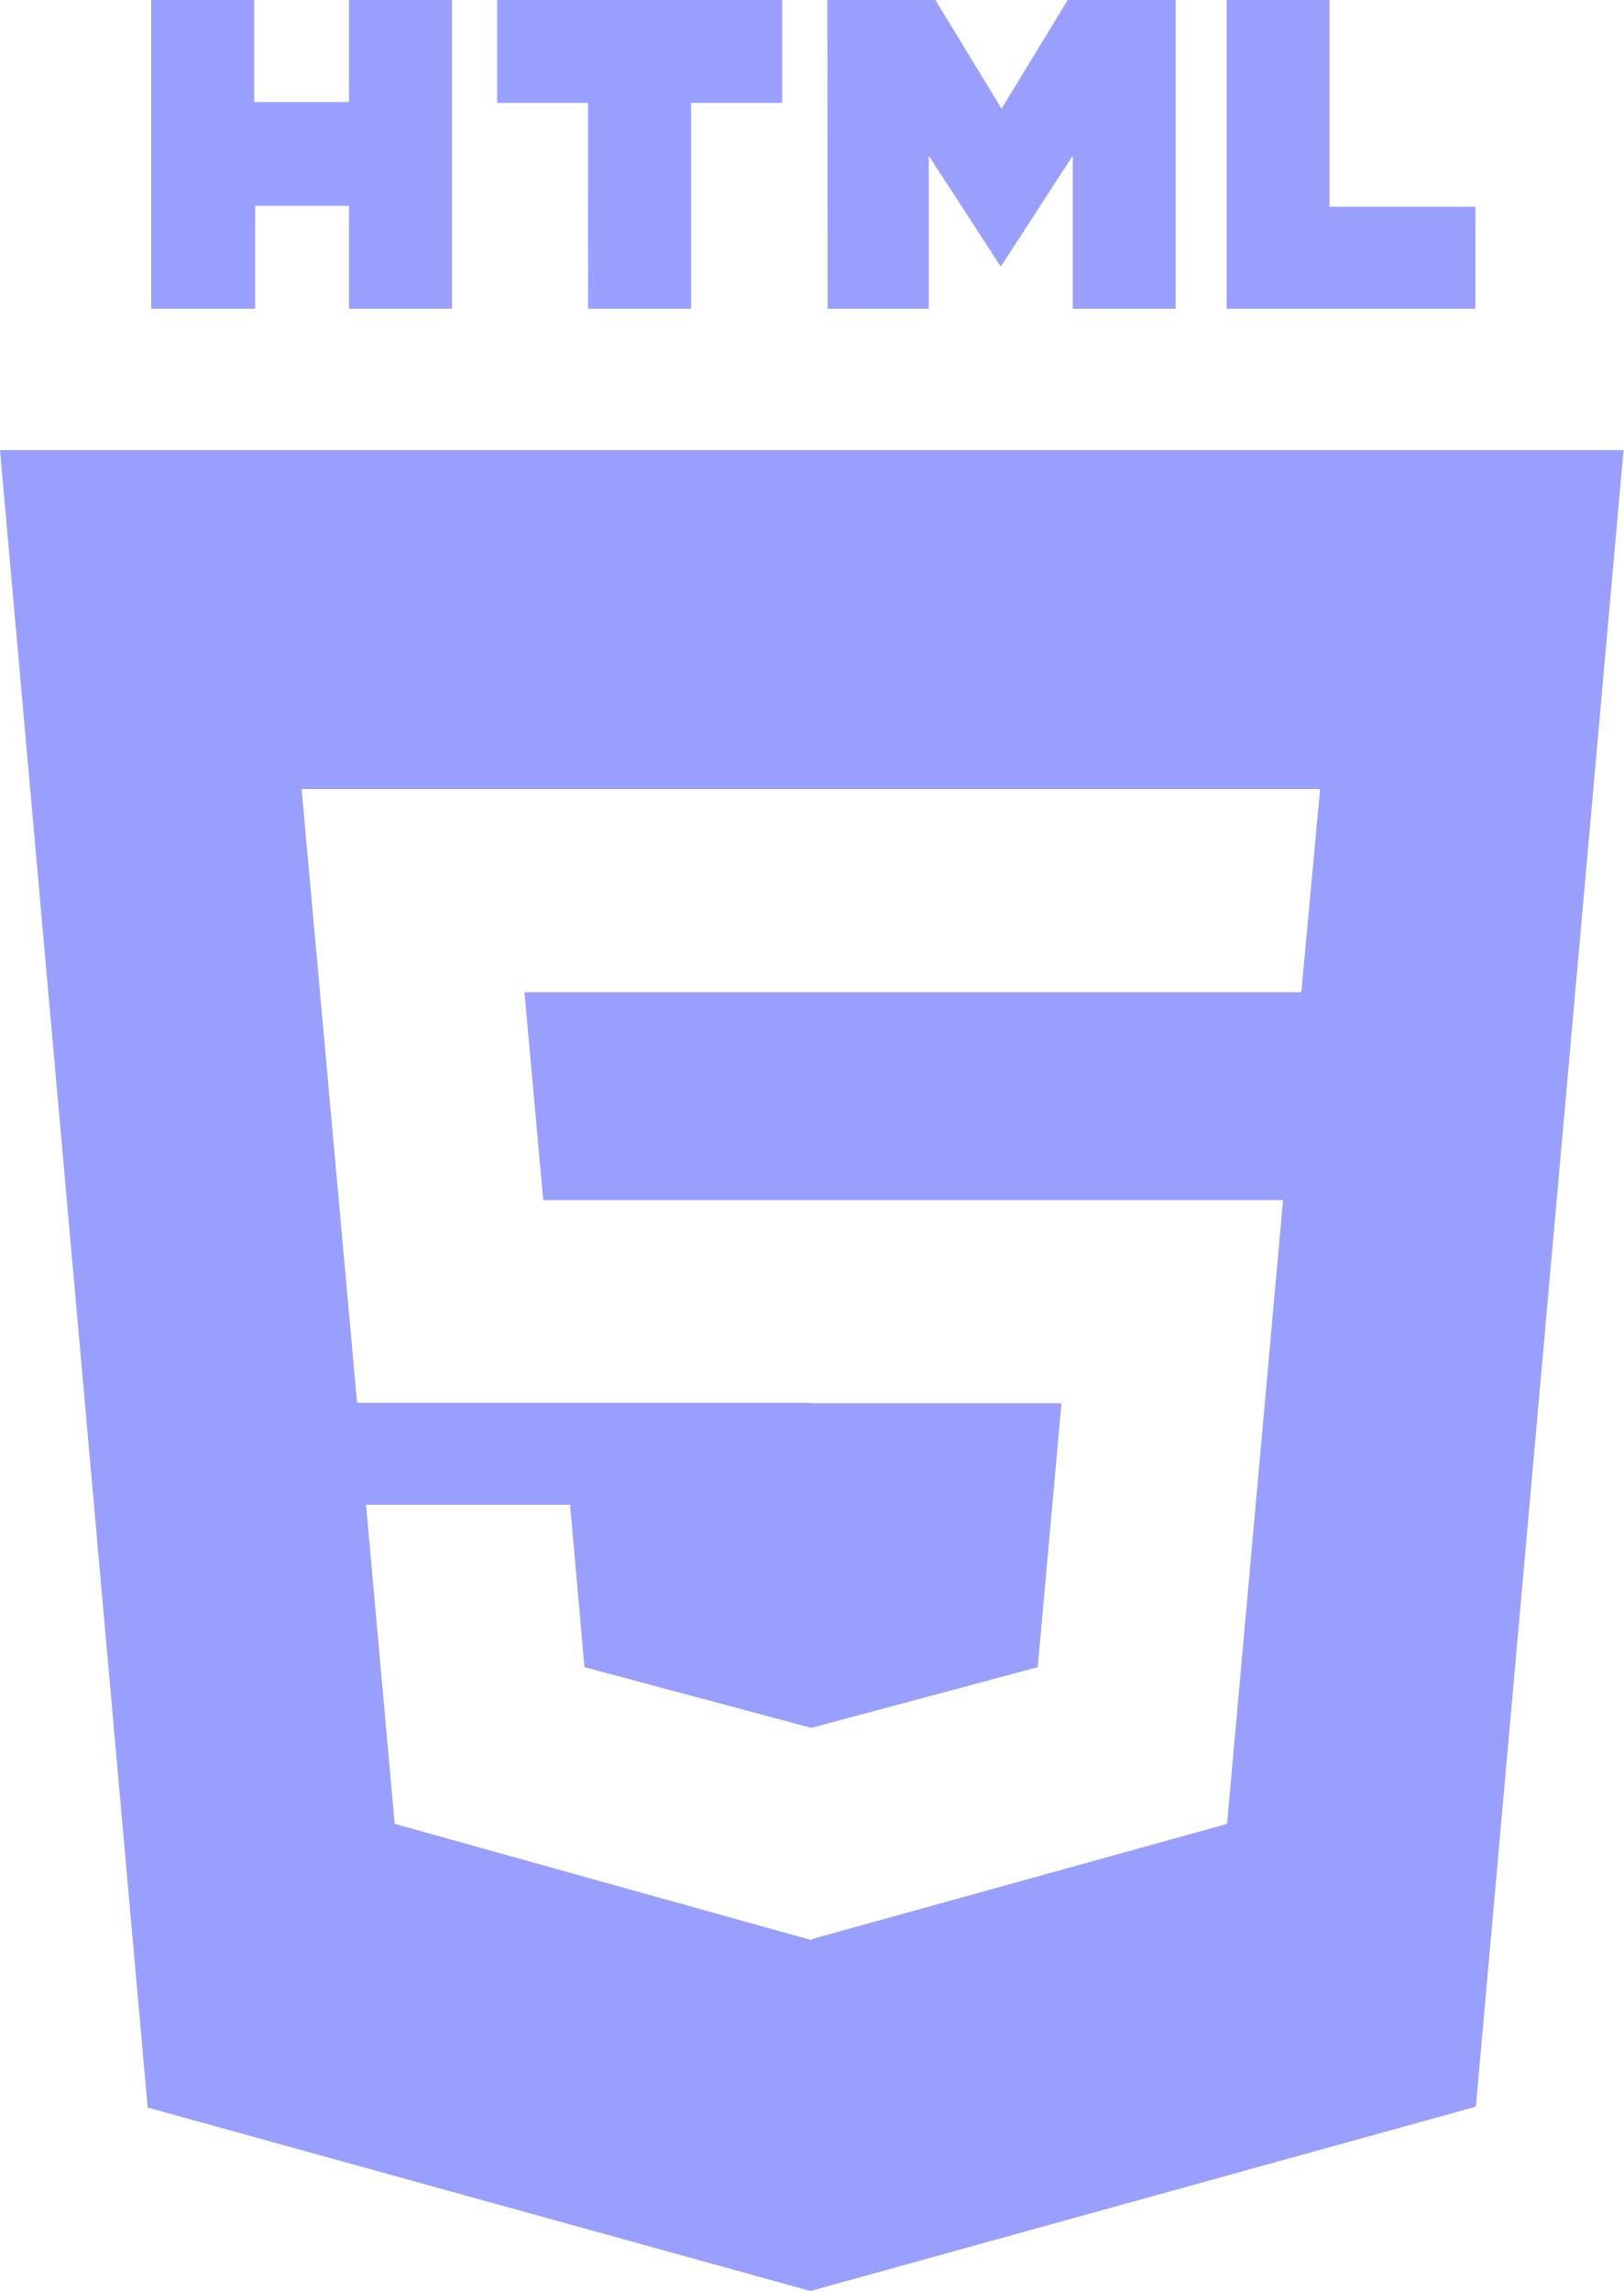
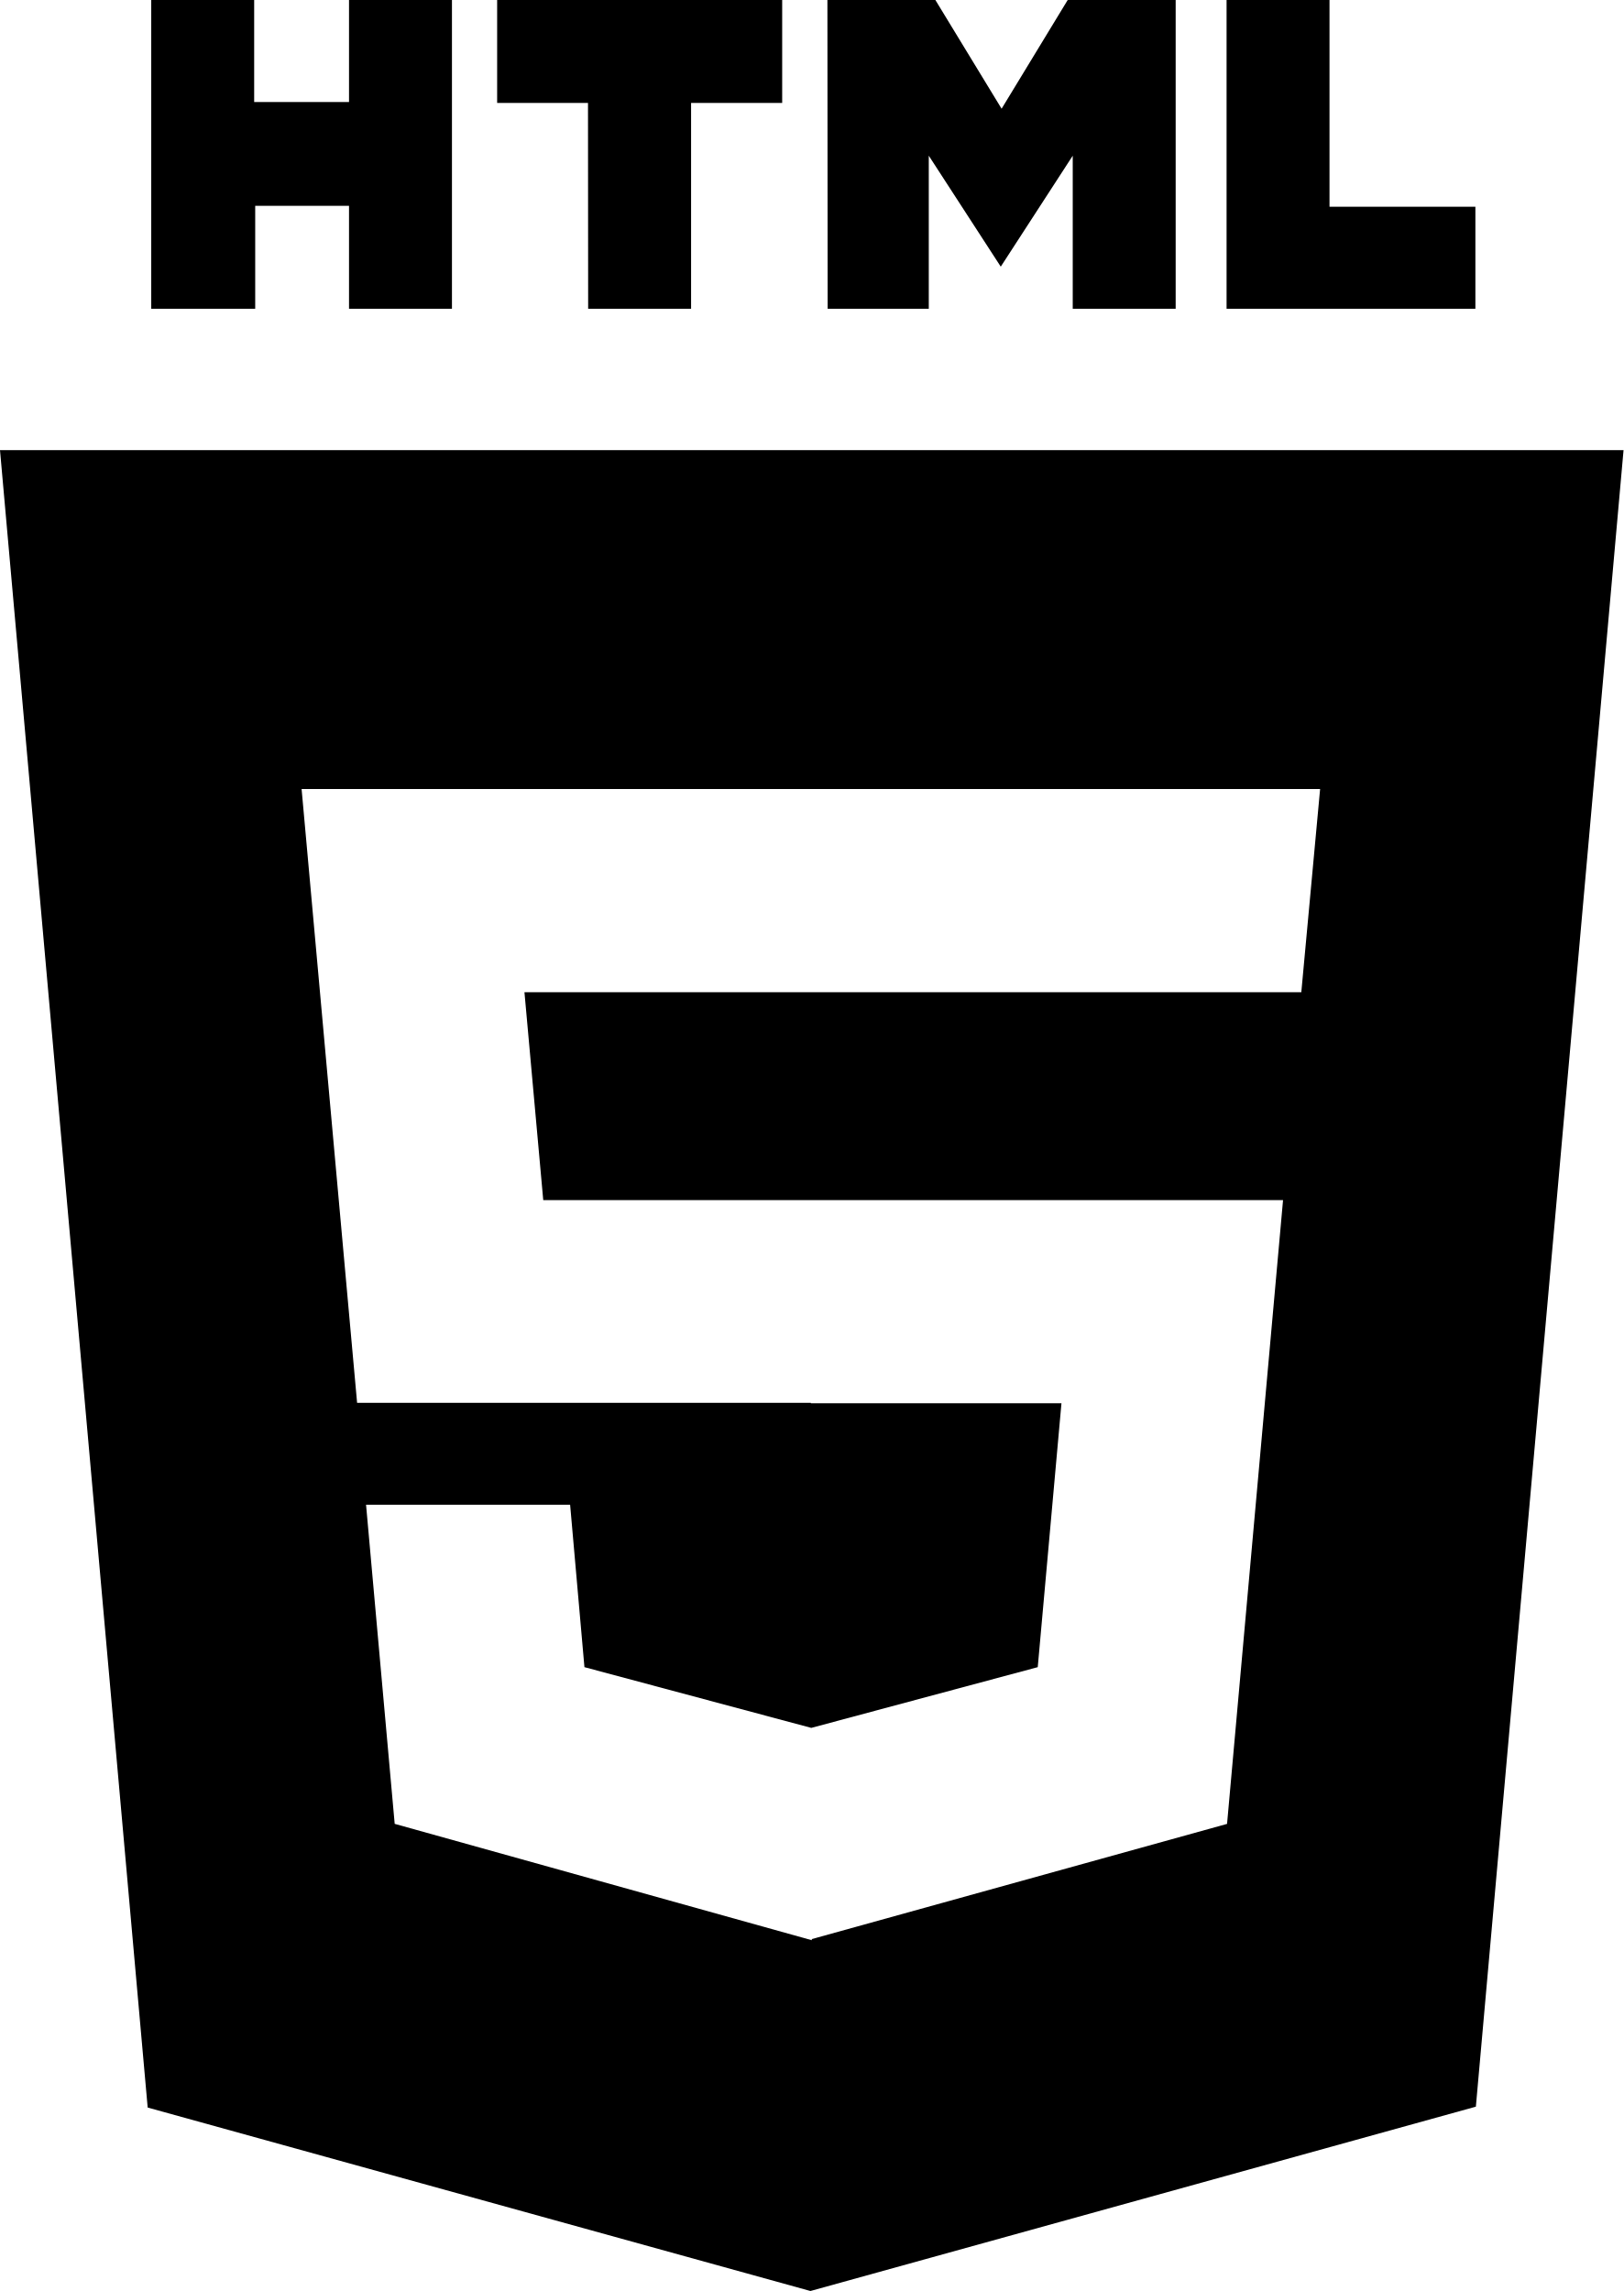
<svg xmlns="http://www.w3.org/2000/svg" id="HTML" width="40.599" height="57.296" viewBox="0 0 40.599 57.296">
-   <path id="Trazado_20" data-name="Trazado 20" d="M108.4,0h2.574V2.551h2.372V0h2.574V7.722h-2.574V5.148H111V7.722h-2.6m10.922-5.148H117.05V0h7.128V2.574H121.9V7.722h-2.574M125.309,0h2.7l1.656,2.719L131.318,0h2.7V7.722h-2.574V3.894l-1.8,2.775-1.8-2.775V7.722h-2.529M135.291,0h2.574V5.17h3.648V7.722h-6.222" transform="translate(-104.618)" fill="#999fff" />
-   <path id="Sustracción_9" data-name="Sustracción 9" d="M20.266,46.038h0L3.693,41.45,0,0H40.6L36.907,41.428l-16.64,4.61ZM9.154,26.376l.716,7.979L20.3,37.265v-.028l10.385-2.881,1.4-15.6h-18.5l-.47-5.2H32.542l.47-5.081H7.542L8.93,23.825H20.277v.011h6.267l-.593,6.6-5.663,1.519-5.673-1.519-.358-4.062h-5.1Z" transform="translate(0 11.258)" fill="#999fff" />
+   <path id="Trazado_20" data-name="Trazado 20" d="M108.4,0h2.574V2.551h2.372V0h2.574V7.722h-2.574V5.148H111V7.722h-2.6m10.922-5.148H117.05V0h7.128V2.574H121.9V7.722h-2.574M125.309,0h2.7l1.656,2.719L131.318,0h2.7V7.722h-2.574V3.894l-1.8,2.775-1.8-2.775V7.722h-2.529M135.291,0h2.574V5.17h3.648V7.722h-6.222" transform="translate(-104.618)" />
+   <path id="Sustracción_9" data-name="Sustracción 9" d="M20.266,46.038h0L3.693,41.45,0,0H40.6L36.907,41.428l-16.64,4.61ZM9.154,26.376l.716,7.979L20.3,37.265v-.028l10.385-2.881,1.4-15.6h-18.5l-.47-5.2H32.542l.47-5.081H7.542L8.93,23.825H20.277v.011h6.267l-.593,6.6-5.663,1.519-5.673-1.519-.358-4.062h-5.1Z" transform="translate(0 11.258)" />
</svg>
